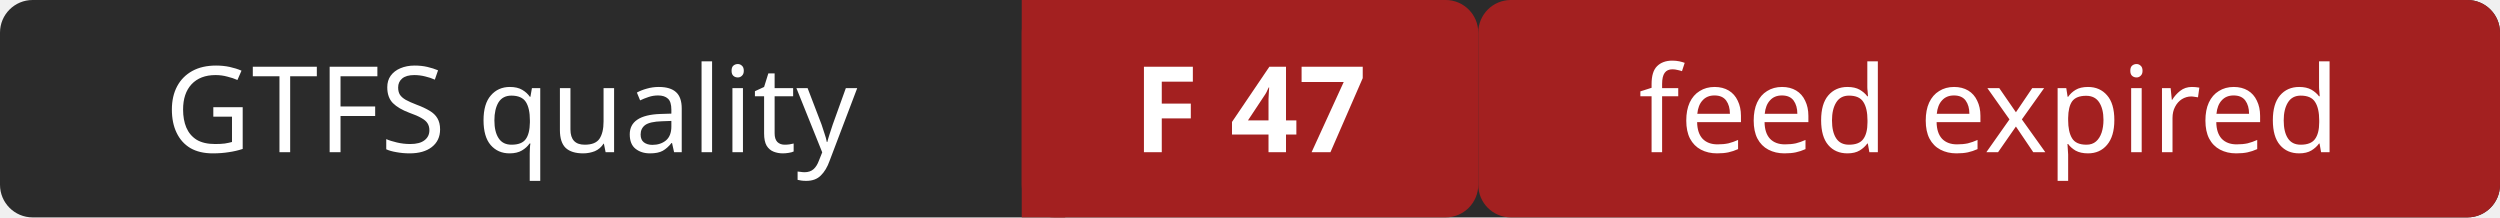
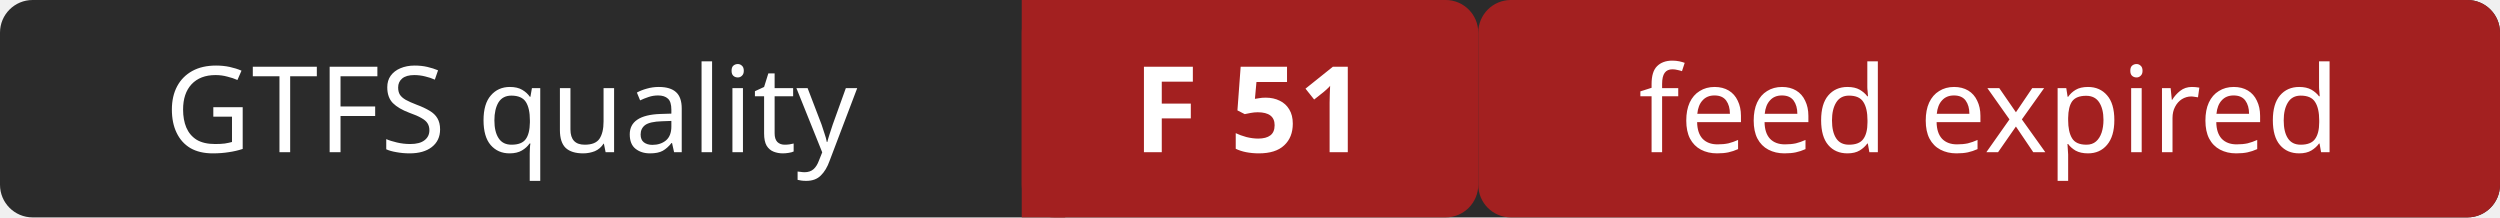
- <svg xmlns="http://www.w3.org/2000/svg" width="230" height="20" role="img" aria-label="GTFS quality: F 47 (feed expired)">
+ <svg xmlns="http://www.w3.org/2000/svg" width="230" height="20" role="img" aria-label="GTFS quality: F 51 (feed expired)">
  <rect width="230" height="20" rx="3" fill="#2b2b2b" />
  <rect x="94" width="42" height="20" rx="3" fill="#a32020" />
  <rect x="94" width="4" height="20" fill="#a32020" />
  <rect x="136" width="94" height="20" rx="3" fill="#a32020" />
  <g fill="#ffffff" font-family="Verdana,Geneva,sans-serif" font-size="11" text-anchor="middle">
    <text x="47" y="14">GTFS quality</text>
-     <text x="115" y="14" font-weight="bold">F 47</text>
+     <text x="115" y="14" font-weight="bold">F 51</text>
    <text x="183" y="14">feed expired</text>
  </g>
</svg>
